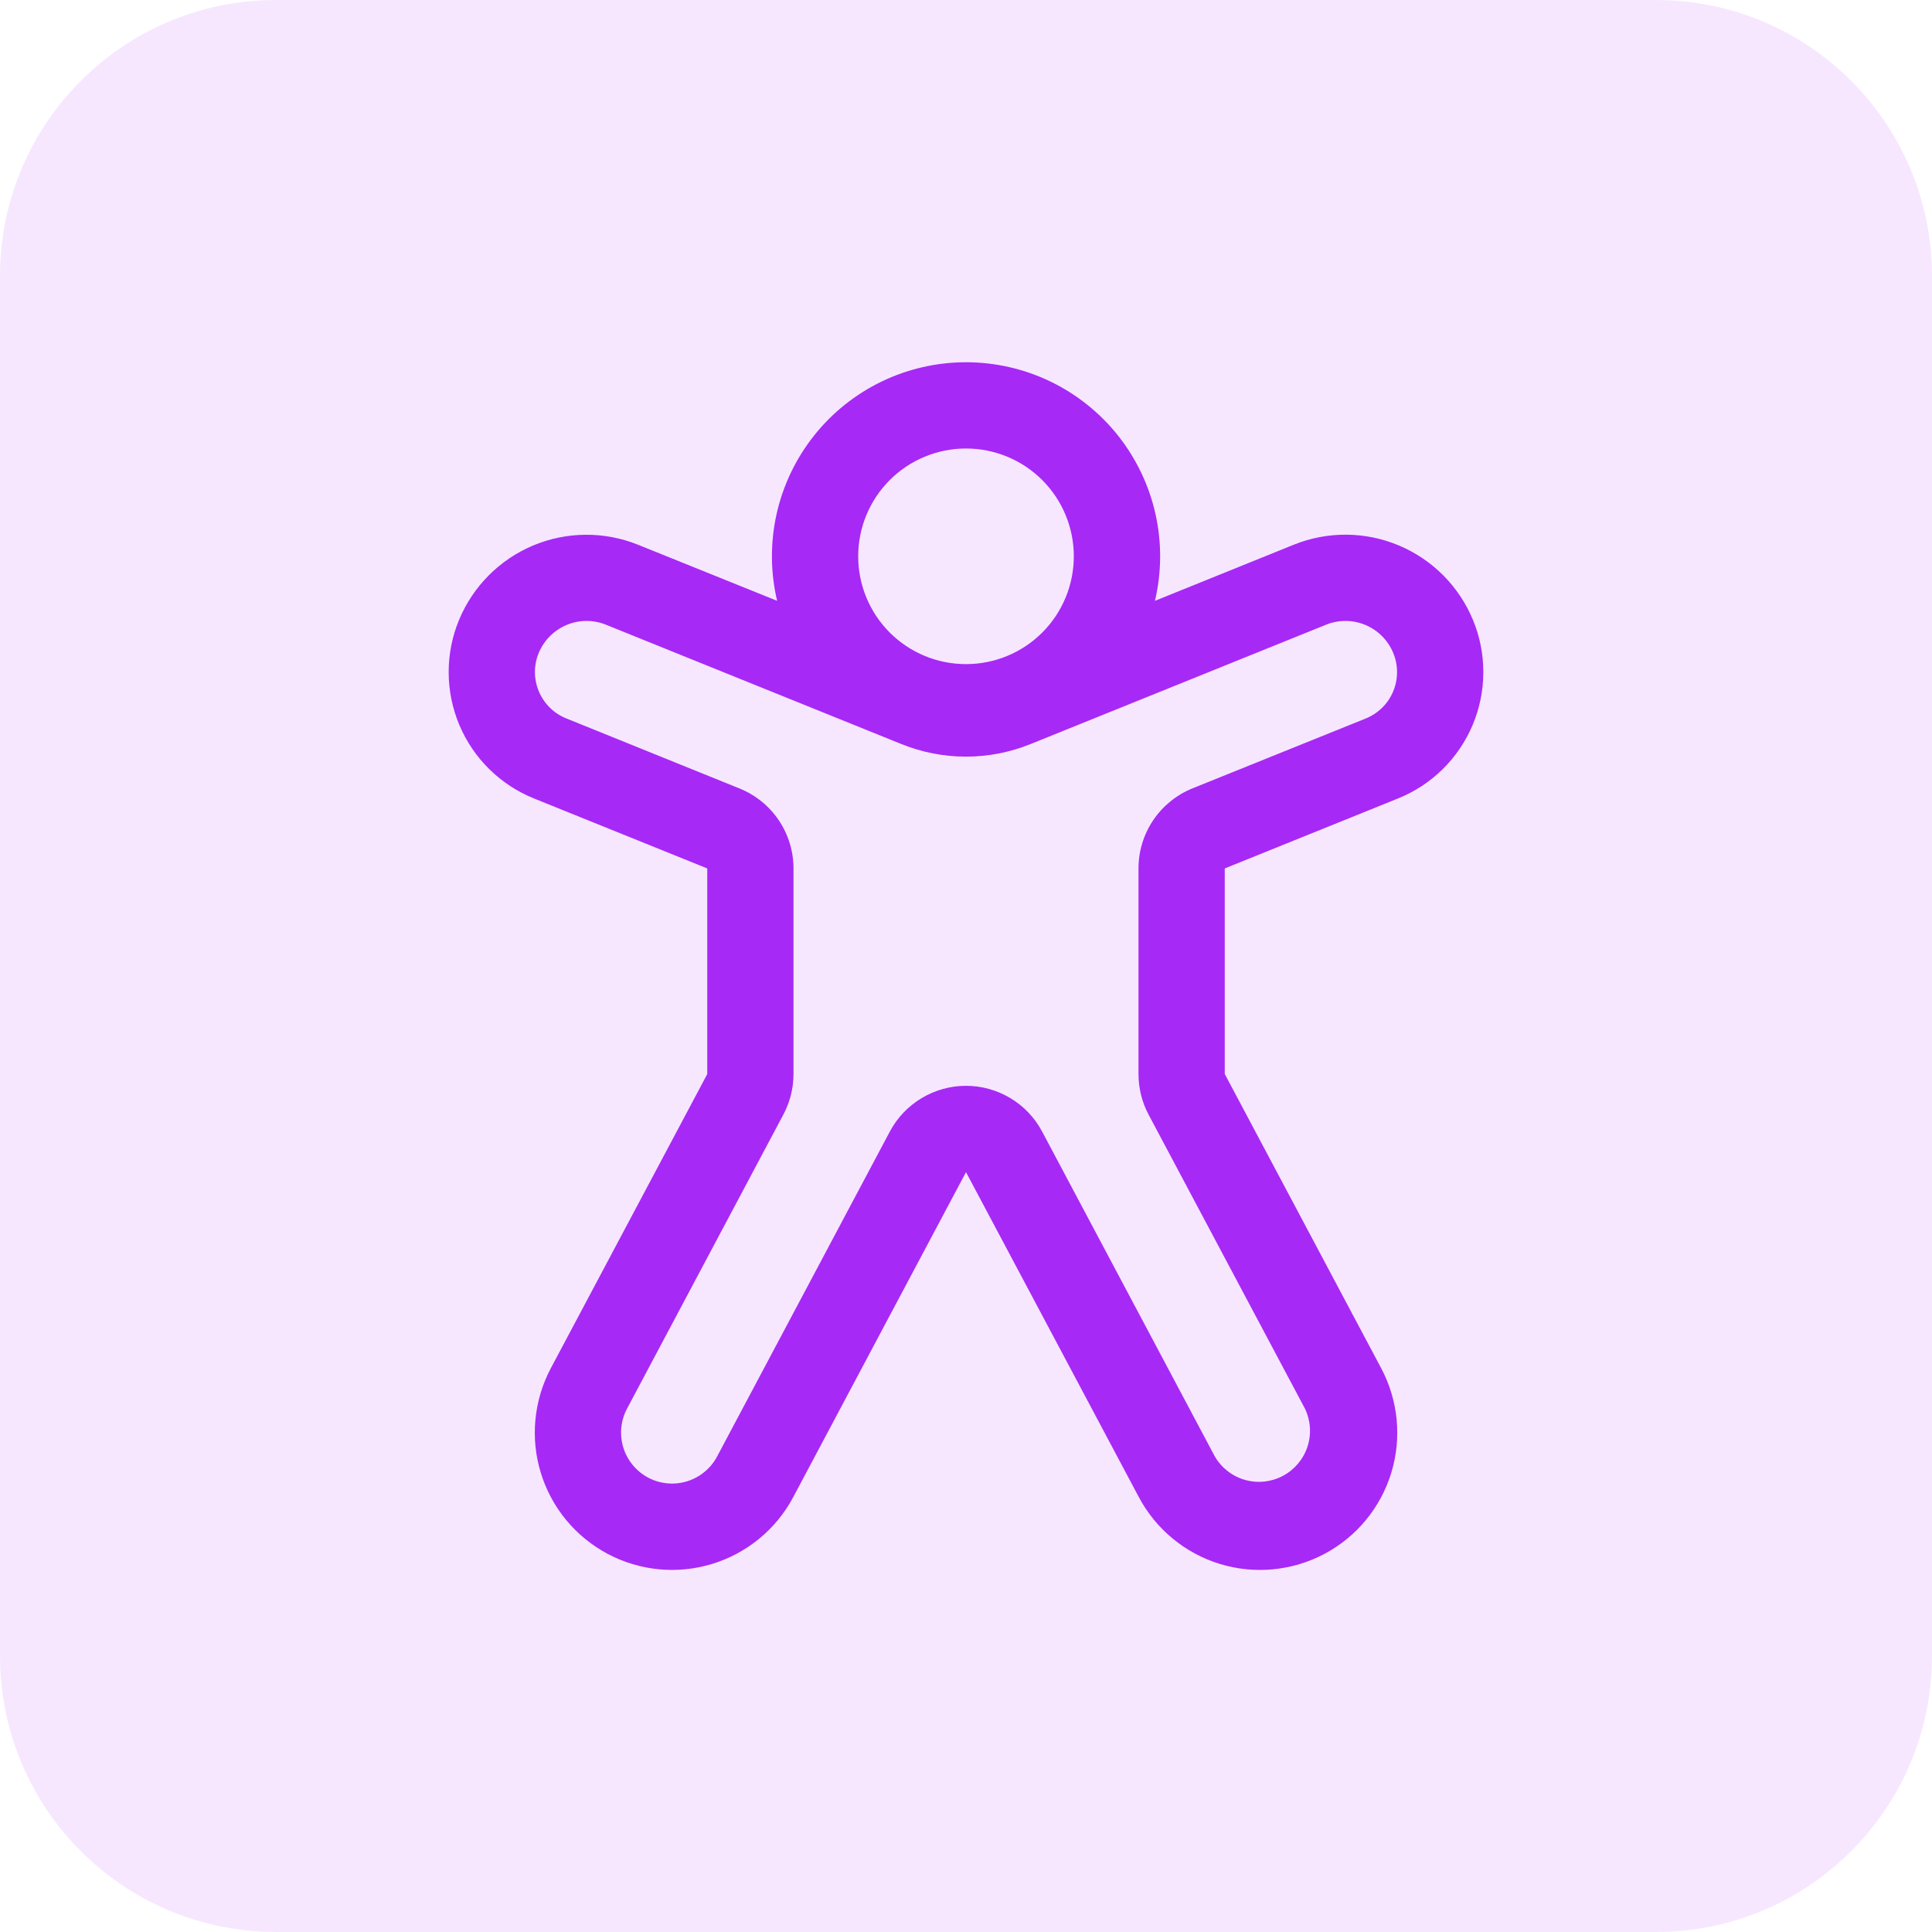
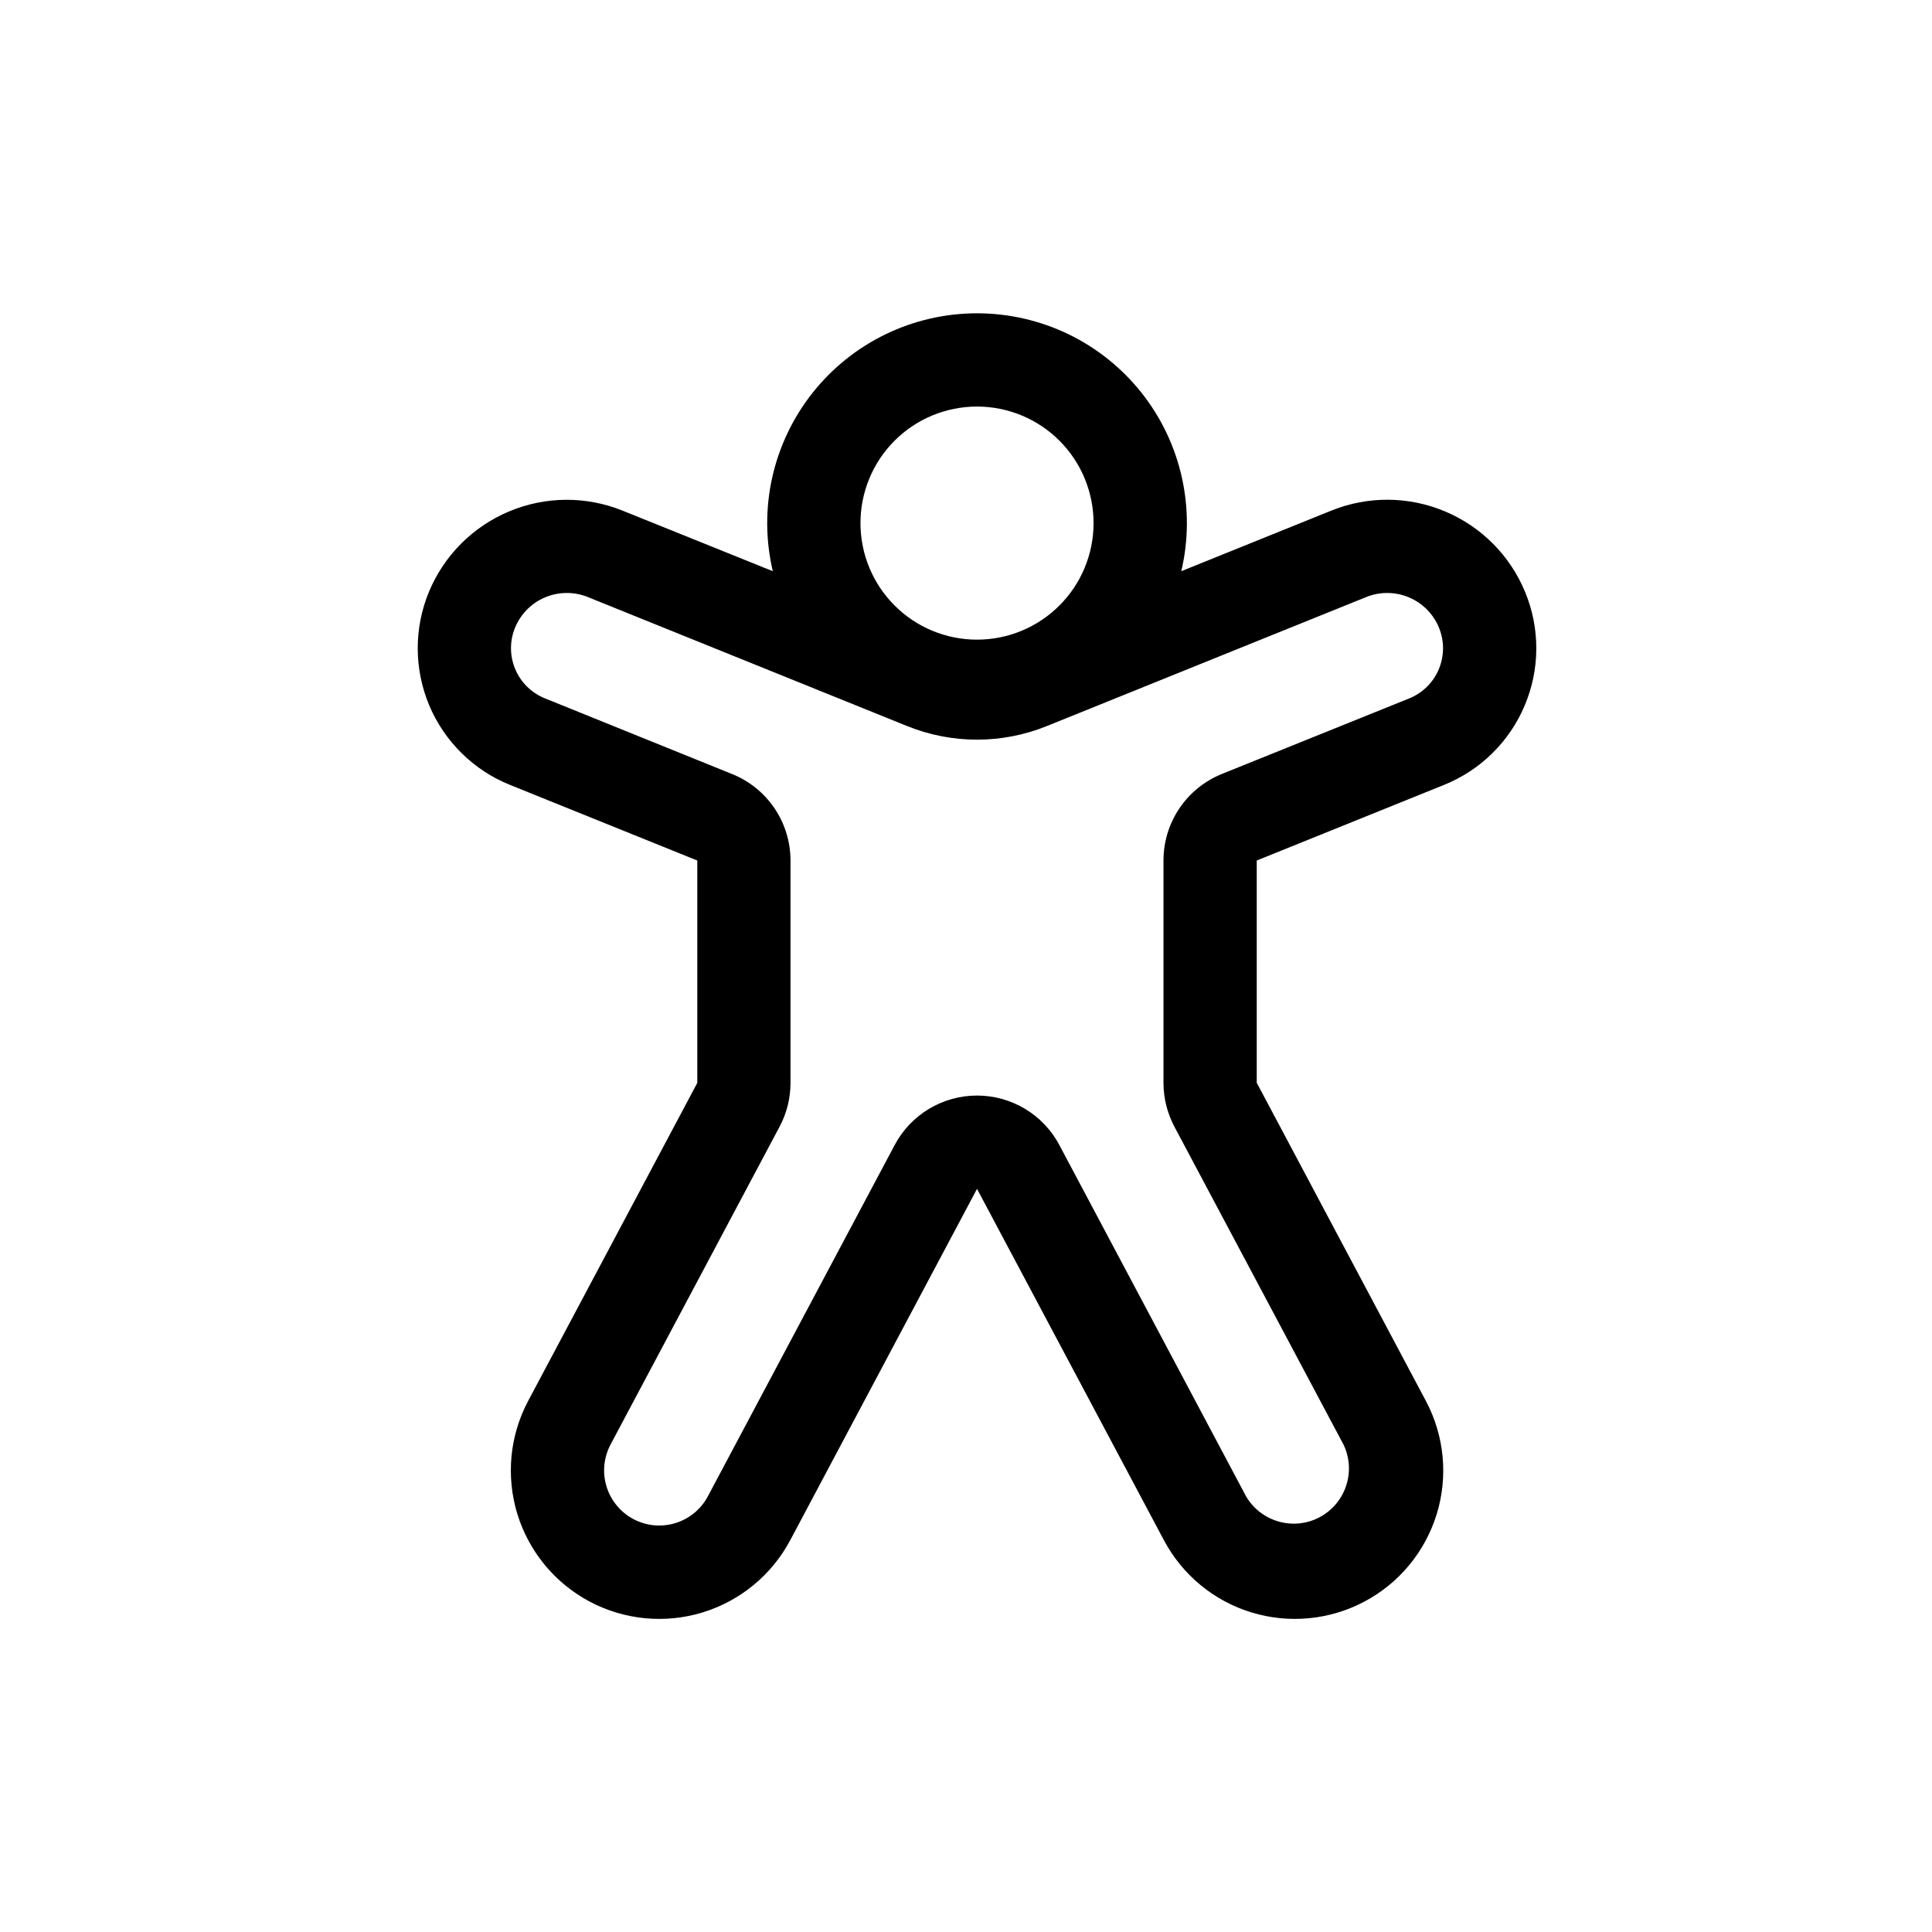
- <svg xmlns="http://www.w3.org/2000/svg" width="56" height="56" viewBox="0 0 56 56" fill="none">
-   <path d="M0 8C0 3.582 3.582 0 8 0H48C52.418 0 56 3.582 56 8V48C56 52.418 52.418 56 48 56H8C3.582 56 0 52.418 0 48V8Z" fill="#F6E7FF" />
-   <path d="M24.875 16.125C24.875 15.296 25.204 14.501 25.79 13.915C26.376 13.329 27.171 13 28 13C28.829 13 29.624 13.329 30.21 13.915C30.796 14.501 31.125 15.296 31.125 16.125C31.125 16.954 30.796 17.749 30.21 18.335C29.624 18.921 28.829 19.25 28 19.25C27.171 19.25 26.376 18.921 25.79 18.335C25.204 17.749 24.875 16.954 24.875 16.125ZM28 10.5C27.151 10.5 26.314 10.692 25.55 11.061C24.787 11.431 24.116 11.968 23.59 12.633C23.063 13.298 22.694 14.074 22.509 14.902C22.325 15.73 22.33 16.589 22.525 17.415L18.495 15.79C17.517 15.396 16.423 15.404 15.451 15.812C14.48 16.221 13.708 16.996 13.305 17.97C13.105 18.452 13.003 18.969 13.005 19.491C13.006 20.013 13.111 20.53 13.313 21.011C13.515 21.492 13.811 21.929 14.183 22.295C14.555 22.661 14.996 22.95 15.48 23.145L20.5 25.172V31.133L15.967 39.657C15.722 40.119 15.57 40.624 15.52 41.144C15.469 41.664 15.522 42.189 15.675 42.689C15.827 43.188 16.077 43.653 16.409 44.056C16.741 44.459 17.15 44.793 17.611 45.039C18.543 45.534 19.633 45.64 20.642 45.331C21.651 45.023 22.497 44.327 22.992 43.395L28 33.975L33.01 43.395C33.505 44.327 34.35 45.023 35.359 45.332C36.368 45.64 37.458 45.535 38.39 45.04C39.322 44.545 40.018 43.7 40.327 42.691C40.635 41.682 40.53 40.592 40.035 39.66L35.5 31.13V25.172L40.52 23.145C41.004 22.95 41.445 22.661 41.817 22.295C42.189 21.929 42.484 21.492 42.687 21.011C42.889 20.53 42.994 20.013 42.995 19.491C42.997 18.969 42.895 18.452 42.695 17.97C42.292 16.996 41.521 16.22 40.549 15.811C39.577 15.402 38.483 15.394 37.505 15.787L33.477 17.415C33.672 16.589 33.677 15.73 33.493 14.902C33.308 14.073 32.938 13.297 32.412 12.632C31.885 11.967 31.214 11.43 30.45 11.06C29.686 10.691 28.849 10.5 28 10.5ZM15.617 18.922C15.769 18.559 16.057 18.269 16.42 18.116C16.783 17.963 17.192 17.959 17.557 18.105L26.127 21.567C27.329 22.053 28.671 22.053 29.872 21.567L38.442 18.105C38.808 17.959 39.217 17.963 39.58 18.116C39.943 18.269 40.231 18.559 40.382 18.922C40.456 19.1 40.495 19.29 40.494 19.483C40.494 19.675 40.456 19.865 40.381 20.043C40.307 20.22 40.198 20.381 40.061 20.515C39.923 20.65 39.761 20.756 39.582 20.828L34.562 22.852C34.1 23.04 33.704 23.361 33.426 23.775C33.147 24.189 32.999 24.676 33 25.175V31.133C33 31.542 33.1 31.946 33.292 32.307L37.827 40.835C37.991 41.179 38.016 41.573 37.897 41.935C37.778 42.297 37.523 42.599 37.187 42.778C36.851 42.957 36.458 43 36.091 42.897C35.724 42.794 35.411 42.553 35.217 42.225L30.207 32.8C29.994 32.399 29.677 32.064 29.288 31.831C28.899 31.597 28.454 31.473 28 31.473C27.546 31.473 27.101 31.597 26.712 31.831C26.323 32.064 26.005 32.399 25.792 32.8L20.785 42.218C20.694 42.389 20.57 42.541 20.42 42.664C20.27 42.788 20.098 42.88 19.912 42.937C19.727 42.994 19.532 43.014 19.338 42.995C19.145 42.976 18.957 42.92 18.786 42.829C18.615 42.738 18.463 42.614 18.34 42.464C18.216 42.314 18.123 42.142 18.067 41.956C18.01 41.77 17.99 41.575 18.009 41.382C18.027 41.189 18.084 41.001 18.175 40.83L22.707 32.305C22.899 31.944 23 31.541 23 31.133V25.172C23 24.674 22.851 24.188 22.573 23.775C22.294 23.362 21.899 23.042 21.437 22.855L16.417 20.825C16.239 20.754 16.076 20.648 15.939 20.513C15.802 20.378 15.693 20.217 15.619 20.04C15.544 19.863 15.506 19.672 15.505 19.48C15.505 19.288 15.543 19.1 15.617 18.922Z" fill="#A729F5" />
+ <svg xmlns="http://www.w3.org/2000/svg" width="40" height="40" viewBox="-8 -5 37 35" fill="currentColor">
+   <path d="M8.479 4.018C8.479 3.426 8.714 2.858 9.133 2.439C9.551 2.021 10.119 1.786 10.711 1.786C11.303 1.786 11.871 2.021 12.289 2.439C12.708 2.858 12.943 3.426 12.943 4.018C12.943 4.61 12.708 5.178 12.289 5.596C11.871 6.015 11.303 6.25 10.711 6.25C10.119 6.25 9.551 6.015 9.133 5.596C8.714 5.178 8.479 4.61 8.479 4.018ZM10.711 3.71258e-07C10.105 9.22555e-06 9.507 0.137 8.961 0.401C8.416 0.665 7.937 1.049 7.561 1.524C7.185 1.999 6.921 2.553 6.789 3.144C6.657 3.736 6.661 4.349 6.8 4.939L3.922 3.779C3.223 3.497 2.442 3.503 1.748 3.795C1.054 4.086 0.503 4.64 0.214 5.336C0.072 5.68 -0.001 6.05 1.0451e-05 6.422C0.001 6.795 0.076 7.164 0.22 7.508C0.365 7.852 0.576 8.163 0.842 8.425C1.107 8.687 1.422 8.893 1.768 9.032L5.354 10.48V14.738L2.116 20.827C1.941 21.156 1.832 21.517 1.796 21.889C1.761 22.26 1.798 22.635 1.907 22.992C2.016 23.349 2.195 23.681 2.432 23.969C2.669 24.257 2.961 24.495 3.29 24.671C3.956 25.025 4.735 25.1 5.455 24.88C6.176 24.659 6.78 24.162 7.134 23.496L10.711 16.768L14.29 23.496C14.643 24.162 15.247 24.66 15.968 24.88C16.688 25.1 17.467 25.025 18.132 24.671C18.798 24.318 19.295 23.714 19.516 22.993C19.736 22.273 19.661 21.494 19.307 20.829L16.068 14.736V10.48L19.654 9.032C20 8.893 20.314 8.687 20.58 8.425C20.846 8.163 21.057 7.852 21.201 7.508C21.346 7.164 21.421 6.795 21.422 6.422C21.423 6.05 21.35 5.68 21.207 5.336C20.92 4.64 20.369 4.086 19.674 3.794C18.98 3.502 18.199 3.496 17.5 3.777L14.623 4.939C14.762 4.349 14.766 3.736 14.634 3.144C14.502 2.552 14.239 1.998 13.862 1.523C13.486 1.048 13.007 0.664 12.461 0.4C11.915 0.137 11.317 -0 10.711 3.71258e-07ZM1.866 6.016C1.974 5.756 2.18 5.549 2.439 5.44C2.699 5.331 2.991 5.328 3.252 5.432L9.373 7.905C10.231 8.252 11.19 8.252 12.048 7.905L18.17 5.432C18.431 5.328 18.723 5.331 18.982 5.44C19.242 5.549 19.448 5.756 19.556 6.016C19.608 6.143 19.636 6.279 19.636 6.416C19.635 6.553 19.608 6.689 19.555 6.816C19.502 6.943 19.424 7.057 19.326 7.154C19.228 7.25 19.112 7.326 18.984 7.377L15.398 8.823C15.068 8.957 14.785 9.186 14.586 9.482C14.387 9.777 14.282 10.126 14.282 10.482V14.738C14.282 15.03 14.354 15.318 14.491 15.577L17.731 21.668C17.848 21.914 17.866 22.195 17.78 22.454C17.695 22.712 17.514 22.928 17.273 23.056C17.033 23.184 16.753 23.214 16.491 23.14C16.228 23.067 16.005 22.895 15.866 22.661L12.288 15.929C12.136 15.642 11.909 15.403 11.631 15.236C11.353 15.069 11.035 14.981 10.711 14.981C10.387 14.981 10.069 15.069 9.791 15.236C9.513 15.403 9.286 15.642 9.134 15.929L5.557 22.655C5.492 22.778 5.404 22.886 5.297 22.974C5.19 23.062 5.066 23.129 4.934 23.169C4.801 23.21 4.662 23.224 4.524 23.211C4.386 23.197 4.252 23.157 4.13 23.092C4.007 23.027 3.899 22.938 3.811 22.831C3.722 22.724 3.656 22.601 3.616 22.469C3.575 22.336 3.561 22.197 3.574 22.059C3.588 21.921 3.628 21.787 3.693 21.664L6.931 15.575C7.068 15.317 7.139 15.03 7.139 14.738V10.48C7.139 10.125 7.033 9.777 6.834 9.482C6.636 9.187 6.353 8.958 6.023 8.825L2.438 7.375C2.31 7.324 2.194 7.248 2.096 7.152C1.998 7.056 1.92 6.941 1.867 6.814C1.814 6.688 1.786 6.552 1.786 6.414C1.786 6.277 1.813 6.143 1.866 6.016Z" fill="currentColor" />
</svg>
